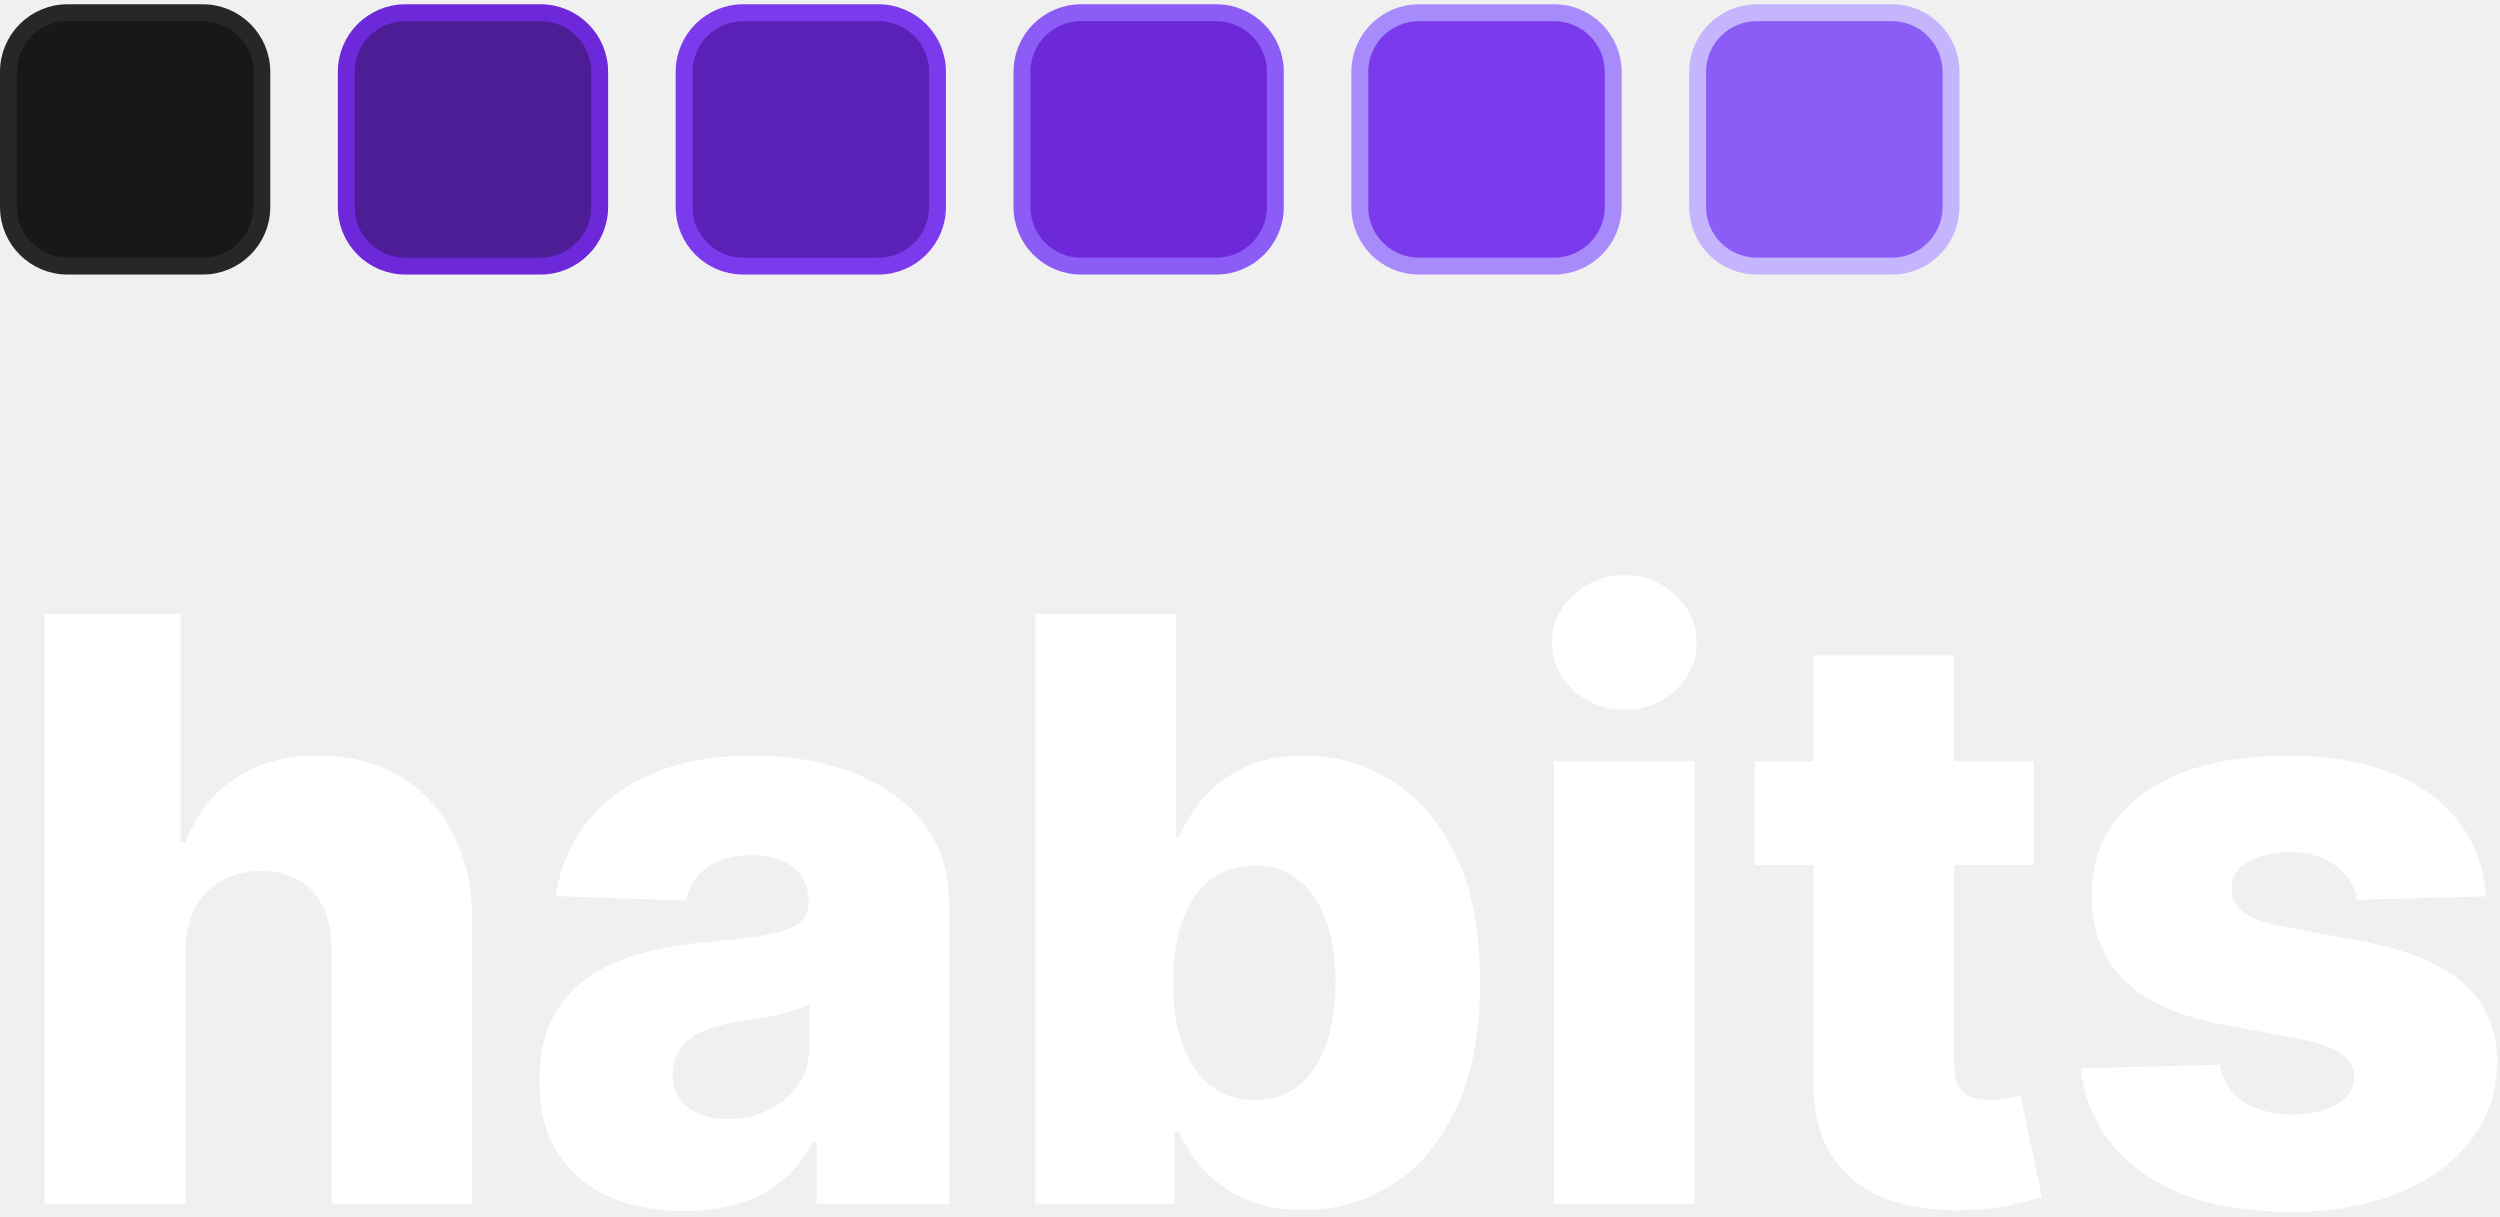
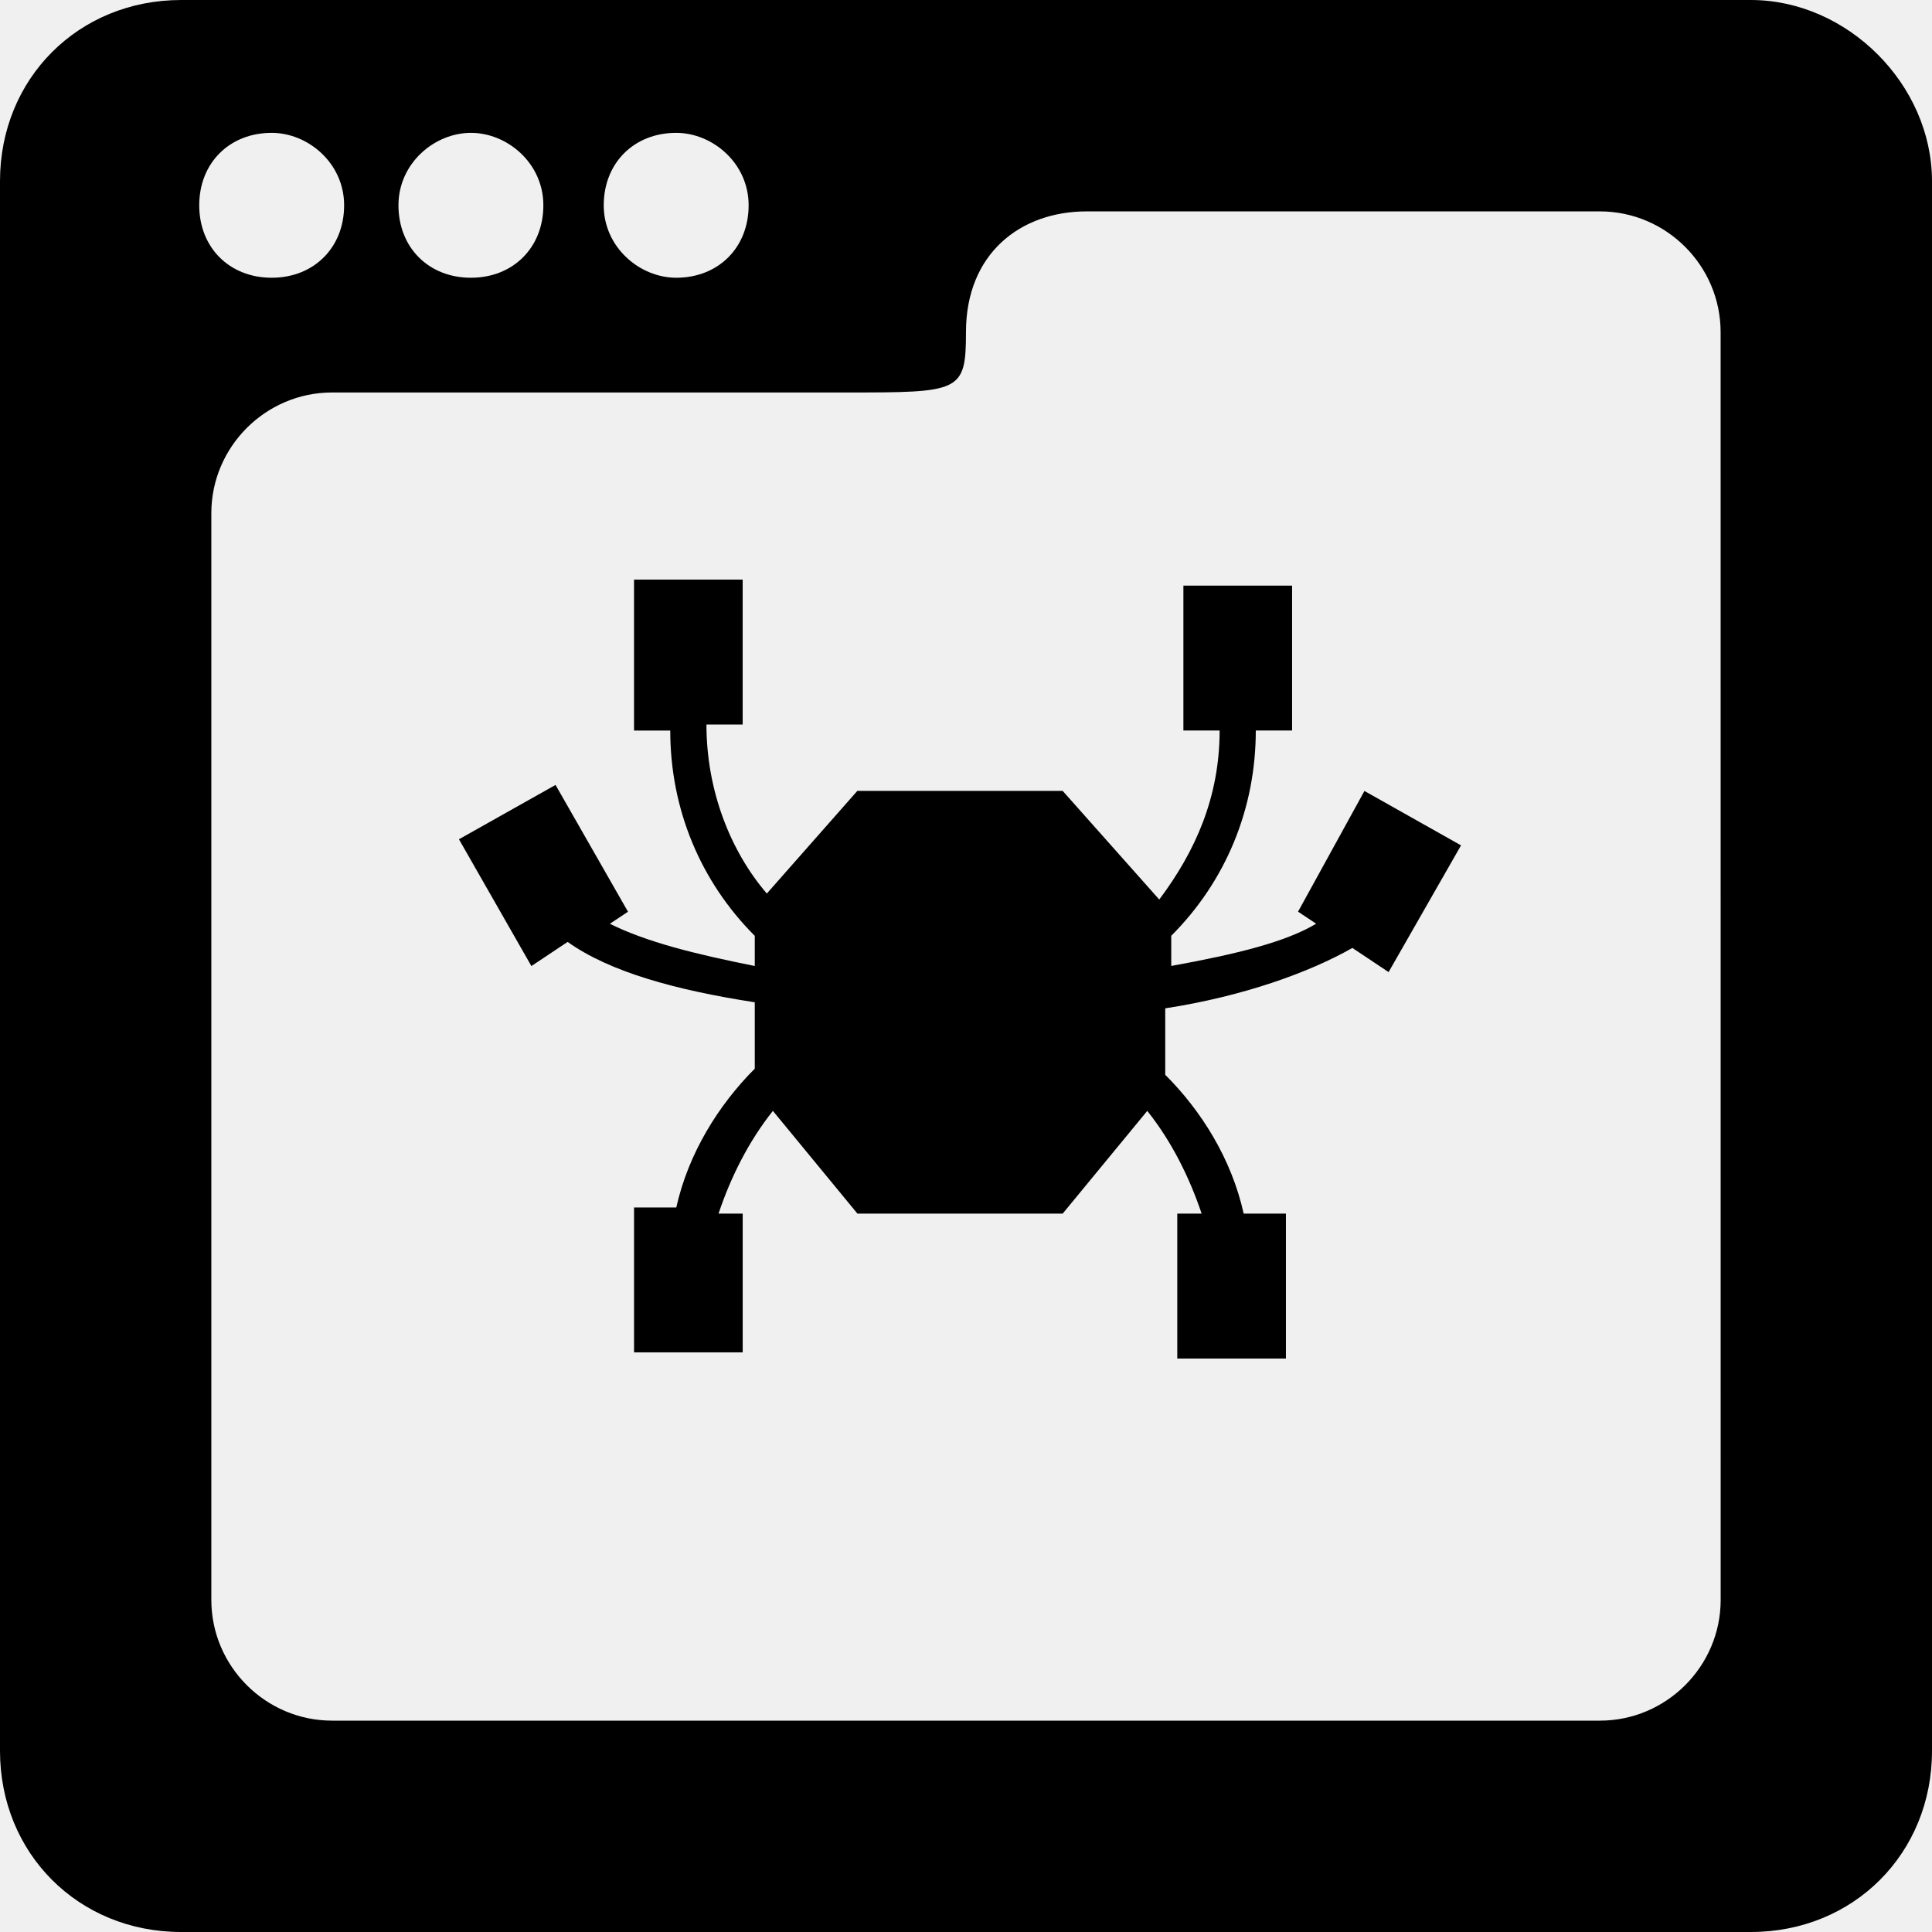
- <svg xmlns="http://www.w3.org/2000/svg" width="148" height="72" viewBox="0 0 148 72" fill="none">
-   <path d="M10.977 56.321V71.253H2.642V36.344H10.704V49.878H10.994C11.585 48.264 12.551 47.003 13.892 46.094C15.244 45.185 16.898 44.73 18.852 44.73C20.693 44.73 22.296 45.139 23.659 45.957C25.023 46.764 26.079 47.906 26.829 49.383C27.591 50.861 27.966 52.588 27.954 54.565V71.253H19.619V56.202C19.631 54.747 19.267 53.611 18.528 52.793C17.79 51.974 16.75 51.565 15.409 51.565C14.534 51.565 13.761 51.758 13.091 52.145C12.432 52.52 11.915 53.06 11.54 53.764C11.176 54.469 10.989 55.321 10.977 56.321Z" fill="white" />
-   <path d="M40.538 71.696C38.868 71.696 37.385 71.418 36.09 70.861C34.805 70.293 33.788 69.44 33.038 68.304C32.3 67.156 31.93 65.719 31.93 63.992C31.93 62.537 32.186 61.31 32.697 60.31C33.209 59.31 33.913 58.497 34.811 57.872C35.709 57.247 36.743 56.776 37.913 56.457C39.084 56.128 40.334 55.906 41.663 55.793C43.152 55.656 44.351 55.514 45.26 55.367C46.169 55.207 46.828 54.986 47.237 54.702C47.658 54.406 47.868 53.992 47.868 53.457V53.372C47.868 52.497 47.567 51.821 46.965 51.344C46.362 50.867 45.55 50.628 44.527 50.628C43.425 50.628 42.538 50.867 41.868 51.344C41.197 51.821 40.771 52.48 40.59 53.321L32.902 53.048C33.129 51.457 33.715 50.037 34.658 48.787C35.612 47.526 36.919 46.537 38.578 45.821C40.249 45.094 42.254 44.73 44.595 44.73C46.266 44.73 47.805 44.929 49.215 45.327C50.624 45.713 51.851 46.281 52.896 47.031C53.942 47.77 54.749 48.679 55.317 49.758C55.896 50.838 56.186 52.071 56.186 53.457V71.253H48.345V67.605H48.141C47.675 68.492 47.078 69.242 46.351 69.855C45.635 70.469 44.788 70.929 43.811 71.236C42.845 71.543 41.754 71.696 40.538 71.696ZM43.112 66.242C44.01 66.242 44.817 66.06 45.533 65.696C46.26 65.332 46.84 64.832 47.271 64.196C47.703 63.548 47.919 62.798 47.919 61.946V59.457C47.68 59.582 47.391 59.696 47.05 59.798C46.72 59.901 46.356 59.997 45.959 60.088C45.561 60.179 45.152 60.258 44.731 60.327C44.311 60.395 43.908 60.457 43.521 60.514C42.737 60.639 42.067 60.832 41.51 61.094C40.965 61.355 40.544 61.696 40.249 62.117C39.965 62.526 39.822 63.014 39.822 63.582C39.822 64.446 40.129 65.105 40.743 65.56C41.368 66.014 42.158 66.242 43.112 66.242Z" fill="white" />
-   <path d="M61.283 71.253V36.344H69.618V49.554H69.788C70.129 48.758 70.612 47.992 71.237 47.253C71.874 46.514 72.68 45.912 73.658 45.446C74.646 44.969 75.828 44.73 77.203 44.73C79.021 44.73 80.72 45.207 82.3 46.162C83.891 47.117 85.175 48.588 86.152 50.577C87.129 52.565 87.618 55.099 87.618 58.179C87.618 61.145 87.146 63.628 86.203 65.628C85.271 67.628 84.01 69.128 82.419 70.128C80.84 71.128 79.084 71.628 77.152 71.628C75.834 71.628 74.692 71.412 73.726 70.98C72.76 70.548 71.947 69.98 71.288 69.276C70.641 68.571 70.141 67.815 69.788 67.008H69.533V71.253H61.283ZM69.447 58.162C69.447 59.571 69.635 60.798 70.01 61.844C70.396 62.889 70.947 63.702 71.663 64.281C72.391 64.849 73.26 65.133 74.271 65.133C75.294 65.133 76.163 64.849 76.879 64.281C77.595 63.702 78.135 62.889 78.499 61.844C78.874 60.798 79.061 59.571 79.061 58.162C79.061 56.753 78.874 55.531 78.499 54.497C78.135 53.463 77.595 52.662 76.879 52.094C76.175 51.526 75.305 51.242 74.271 51.242C73.249 51.242 72.379 51.52 71.663 52.077C70.947 52.633 70.396 53.429 70.01 54.463C69.635 55.497 69.447 56.73 69.447 58.162Z" fill="white" />
-   <path d="M91.986 71.253V45.071H100.321V71.253H91.986ZM96.162 42.02C94.992 42.02 93.986 41.633 93.145 40.861C92.304 40.077 91.883 39.133 91.883 38.031C91.883 36.94 92.304 36.008 93.145 35.236C93.986 34.452 94.992 34.06 96.162 34.06C97.344 34.06 98.349 34.452 99.179 35.236C100.02 36.008 100.44 36.94 100.44 38.031C100.44 39.133 100.02 40.077 99.179 40.861C98.349 41.633 97.344 42.02 96.162 42.02Z" fill="white" />
-   <path d="M120.405 45.071V51.207H103.888V45.071H120.405ZM107.348 38.798H115.683V63.02C115.683 63.531 115.763 63.946 115.922 64.264C116.092 64.571 116.337 64.793 116.655 64.929C116.973 65.054 117.354 65.117 117.797 65.117C118.115 65.117 118.45 65.088 118.803 65.031C119.166 64.963 119.439 64.906 119.621 64.861L120.882 70.878C120.484 70.992 119.922 71.133 119.195 71.304C118.479 71.474 117.621 71.582 116.621 71.628C114.666 71.719 112.99 71.492 111.592 70.946C110.206 70.389 109.143 69.526 108.405 68.355C107.678 67.185 107.325 65.713 107.348 63.94V38.798Z" fill="white" />
-   <path d="M147.188 53.065L139.534 53.27C139.455 52.724 139.239 52.242 138.886 51.821C138.534 51.389 138.074 51.054 137.506 50.815C136.949 50.565 136.301 50.44 135.562 50.44C134.597 50.44 133.773 50.633 133.091 51.02C132.42 51.406 132.091 51.929 132.102 52.588C132.091 53.099 132.295 53.543 132.716 53.918C133.148 54.293 133.915 54.594 135.017 54.821L140.062 55.776C142.676 56.276 144.619 57.105 145.892 58.264C147.176 59.423 147.824 60.957 147.835 62.867C147.824 64.662 147.29 66.224 146.233 67.554C145.188 68.883 143.756 69.918 141.938 70.656C140.119 71.383 138.04 71.747 135.699 71.747C131.96 71.747 129.011 70.98 126.852 69.446C124.705 67.901 123.477 65.832 123.17 63.242L131.403 63.037C131.585 63.992 132.057 64.719 132.818 65.219C133.58 65.719 134.551 65.969 135.733 65.969C136.801 65.969 137.67 65.77 138.341 65.372C139.011 64.974 139.352 64.446 139.364 63.787C139.352 63.196 139.091 62.724 138.58 62.372C138.068 62.008 137.267 61.724 136.176 61.52L131.608 60.651C128.983 60.173 127.028 59.293 125.744 58.008C124.46 56.713 123.824 55.065 123.835 53.065C123.824 51.315 124.29 49.821 125.233 48.582C126.176 47.332 127.517 46.378 129.256 45.719C130.994 45.06 133.045 44.73 135.409 44.73C138.955 44.73 141.75 45.474 143.795 46.963C145.841 48.44 146.972 50.474 147.188 53.065Z" fill="white" />
-   <rect x="0.5" y="0.753" width="15" height="15" rx="3.5" fill="#18181B" stroke="#27272A" />
-   <rect x="20.5" y="0.753" width="15" height="15" rx="3.5" fill="#4C1D95" stroke="#6D28D9" />
-   <rect x="40.5" y="0.753" width="15" height="15" rx="3.5" fill="#5B21B6" stroke="#7C3AED" />
-   <rect x="60.5" y="0.753" width="15" height="15" rx="3.5" fill="#6D28D9" stroke="#8B5CF6" />
-   <rect x="80.5" y="0.753" width="15" height="15" rx="3.5" fill="#7C3AED" stroke="#A78BFA" />
-   <rect x="100.5" y="0.753" width="15" height="15" rx="3.5" fill="#8B5CF6" stroke="#C4B5FD" />
+ <svg xmlns="http://www.w3.org/2000/svg" fill="#000000" version="1.1" id="Capa_1" width="800px" height="800px" viewBox="0 0 71.682 71.682" xml:space="preserve">
+   <g>
+     <g>
+       <path d="M48.161,33.825l0.672,0.447c-1.121,0.673-2.912,1.12-5.377,1.567V34.72c2.017-2.017,3.137-4.704,3.137-7.616h1.347v-5.376    h-4.033v5.376h1.344c0,2.465-0.896,4.479-2.24,6.271l-3.584-4.032h-7.617l-3.359,3.81c-1.344-1.568-2.24-3.81-2.24-6.272h1.344    v-5.376h-4.031v5.601h1.344c0,2.912,1.12,5.601,3.136,7.616v1.119c-2.24-0.447-4.032-0.896-5.376-1.567l0.672-0.447l-2.688-4.704    l-3.584,2.016l2.688,4.704l1.344-0.896c1.568,1.119,4.032,1.792,6.944,2.24v2.463c-1.344,1.346-2.464,3.139-2.912,5.151h-1.567    v5.375h4.031v-5.149h-0.896c0.448-1.344,1.12-2.688,2.016-3.81l3.136,3.81h7.617l3.137-3.81c0.896,1.119,1.566,2.466,2.017,3.81    H43.68v5.377h4.031v-5.377h-1.568c-0.447-2.019-1.565-3.81-2.91-5.15v-2.465c2.91-0.447,5.375-1.346,6.943-2.241l1.344,0.896    l2.688-4.702l-3.584-2.018L48.161,33.825z" />
+       <path d="M64.96,0H6.72C2.912,0,0,2.912,0,6.721v58.241c0,3.808,2.912,6.72,6.72,6.72h58.24c3.812,0,6.722-2.912,6.722-6.72V6.721    C71.68,3.136,68.544,0,64.96,0z M25.088,4.929c1.344,0,2.688,1.119,2.688,2.688c0,1.568-1.12,2.688-2.688,2.688    c-1.344,0-2.688-1.12-2.688-2.688C22.401,6.049,23.521,4.929,25.088,4.929z M17.472,4.929c1.345,0,2.688,1.119,2.688,2.688    c0,1.568-1.12,2.688-2.688,2.688c-1.567,0-2.688-1.12-2.688-2.688C14.784,6.049,16.128,4.929,17.472,4.929z M10.08,4.929    c1.344,0,2.688,1.119,2.688,2.688c0,1.568-1.12,2.688-2.688,2.688s-2.688-1.12-2.688-2.688C7.392,6.049,8.512,4.929,10.08,4.929z     M63.841,59.361c0,2.464-2.018,4.479-4.479,4.479H12.321c-2.464,0-4.48-2.016-4.48-4.479v-40.32c0-2.464,2.017-4.479,4.48-4.479    h19.04c4.256,0,4.479,0,4.479-2.239c0-2.912,2.016-4.48,4.48-4.48h19.039c2.466,0,4.48,2.017,4.48,4.48L63.841,59.361    L63.841,59.361z" />
+     </g>
+   </g>
</svg>
